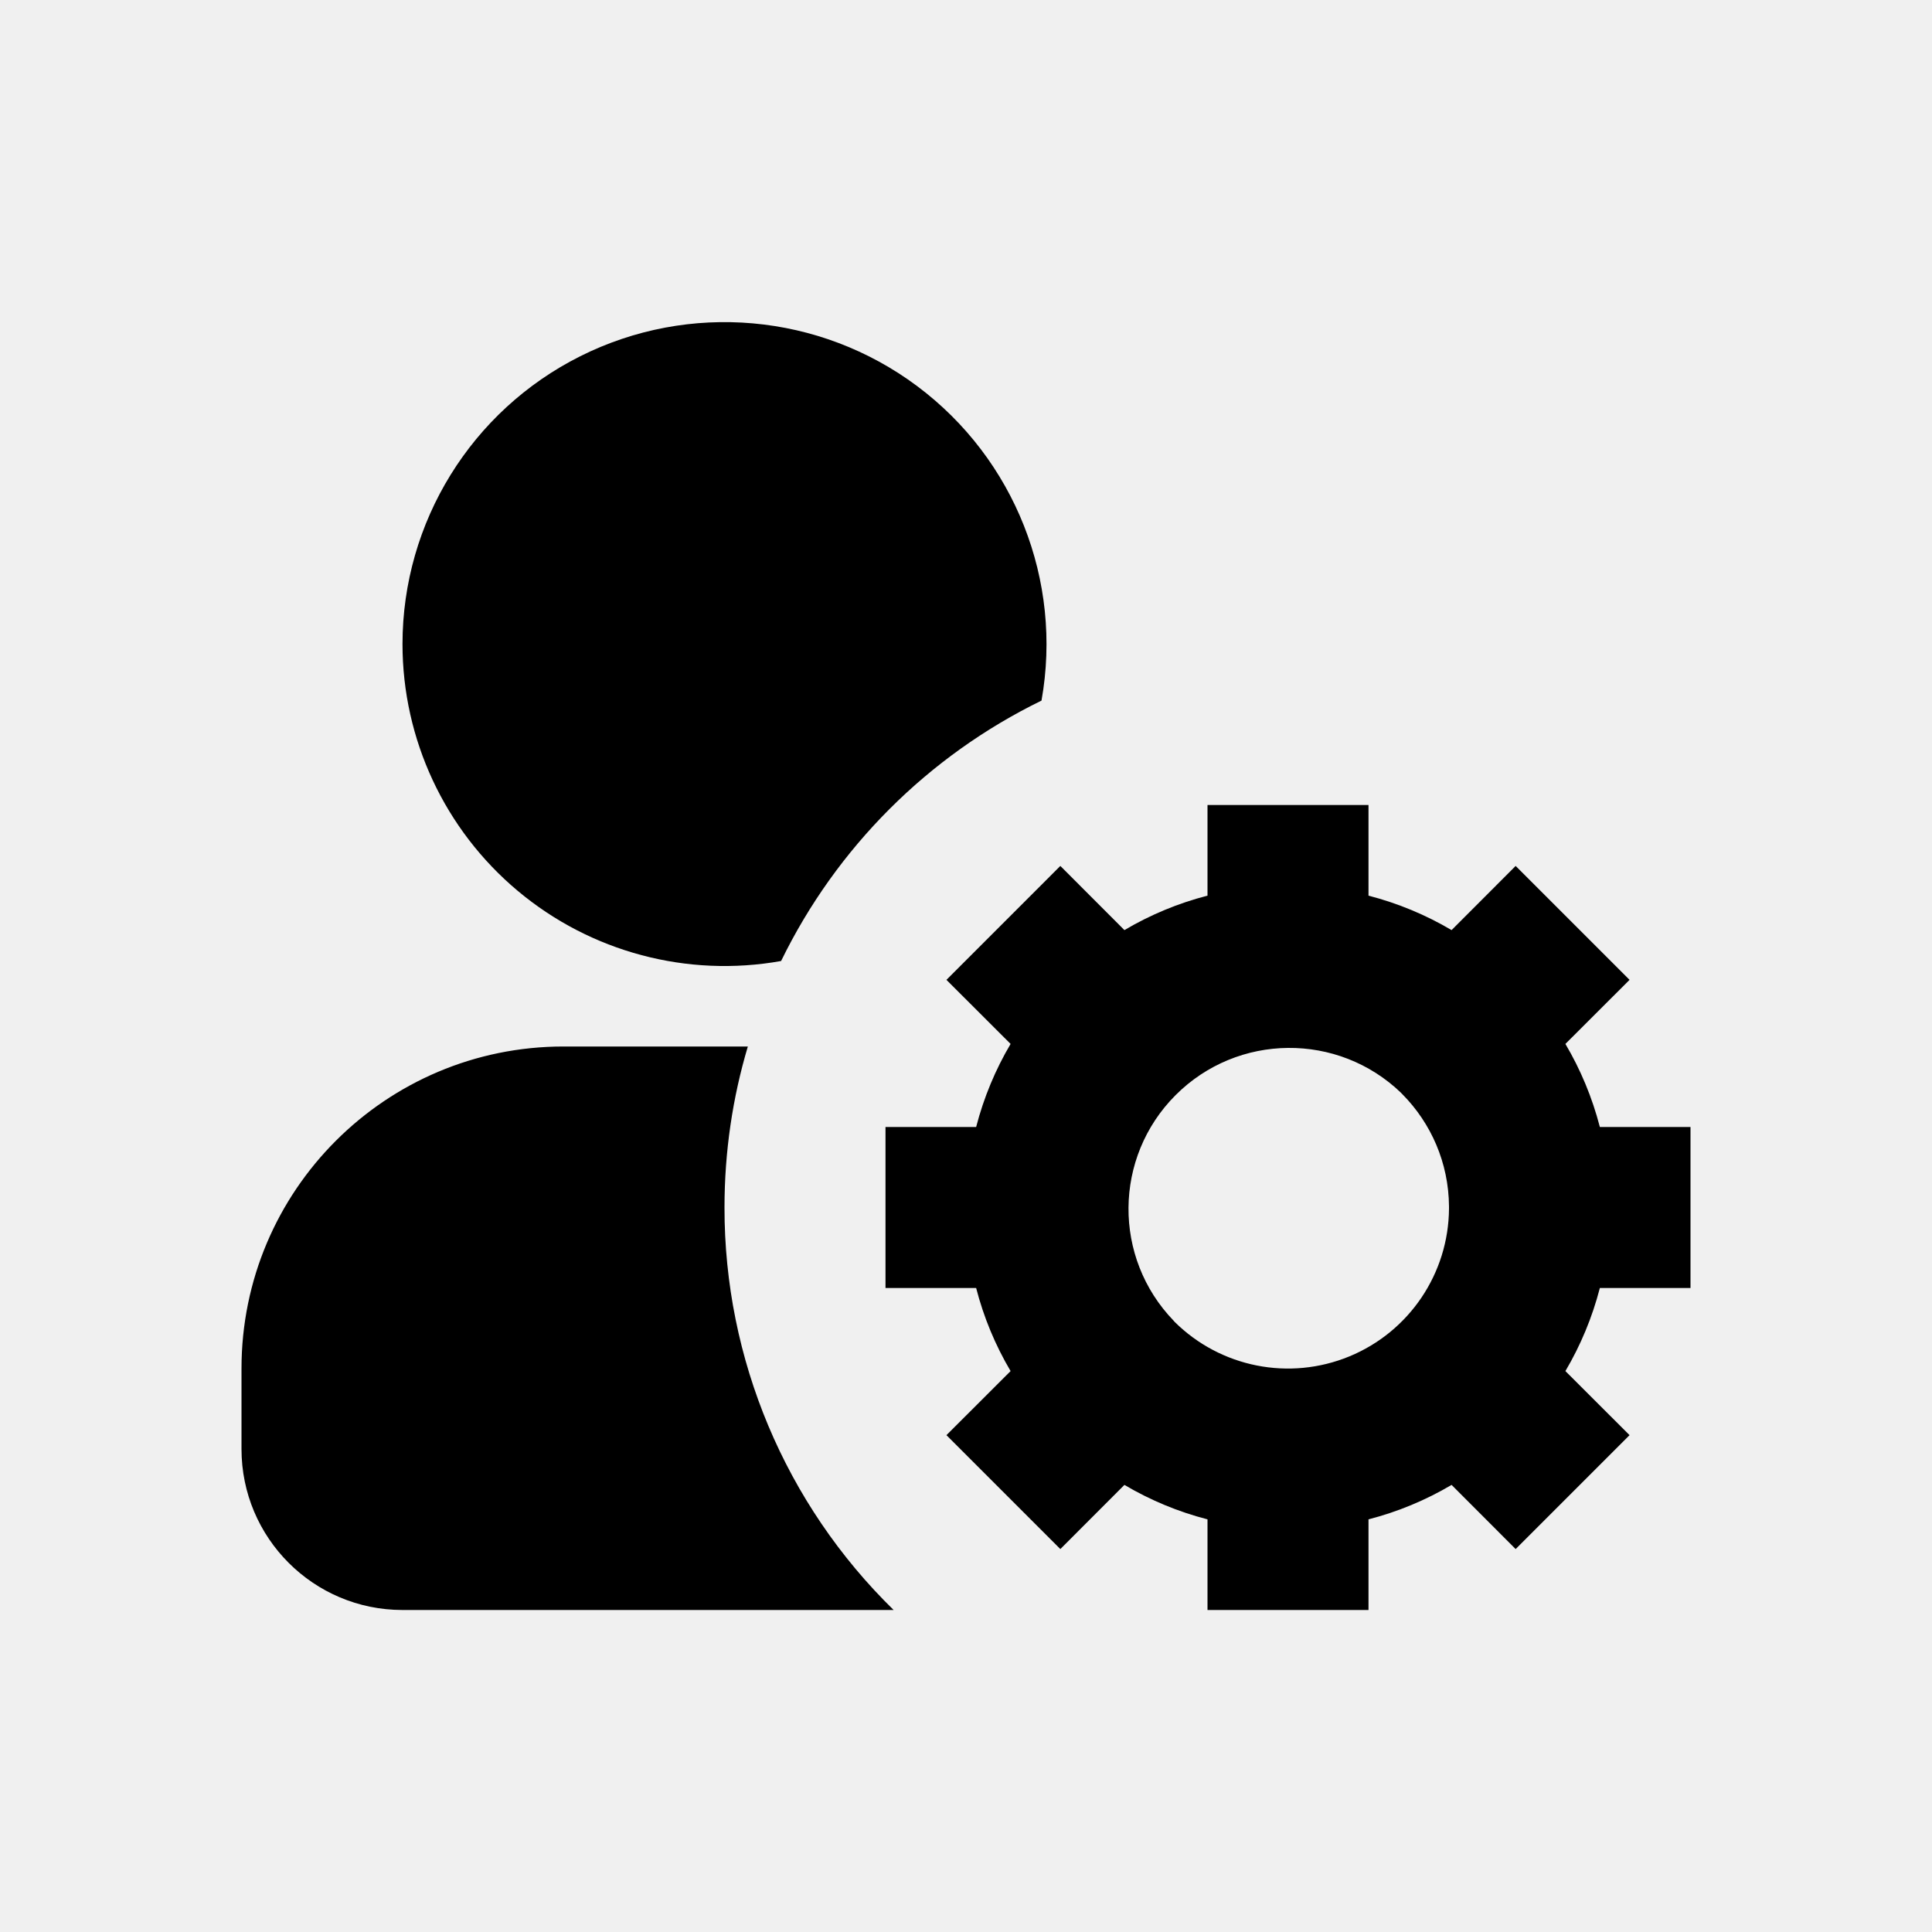
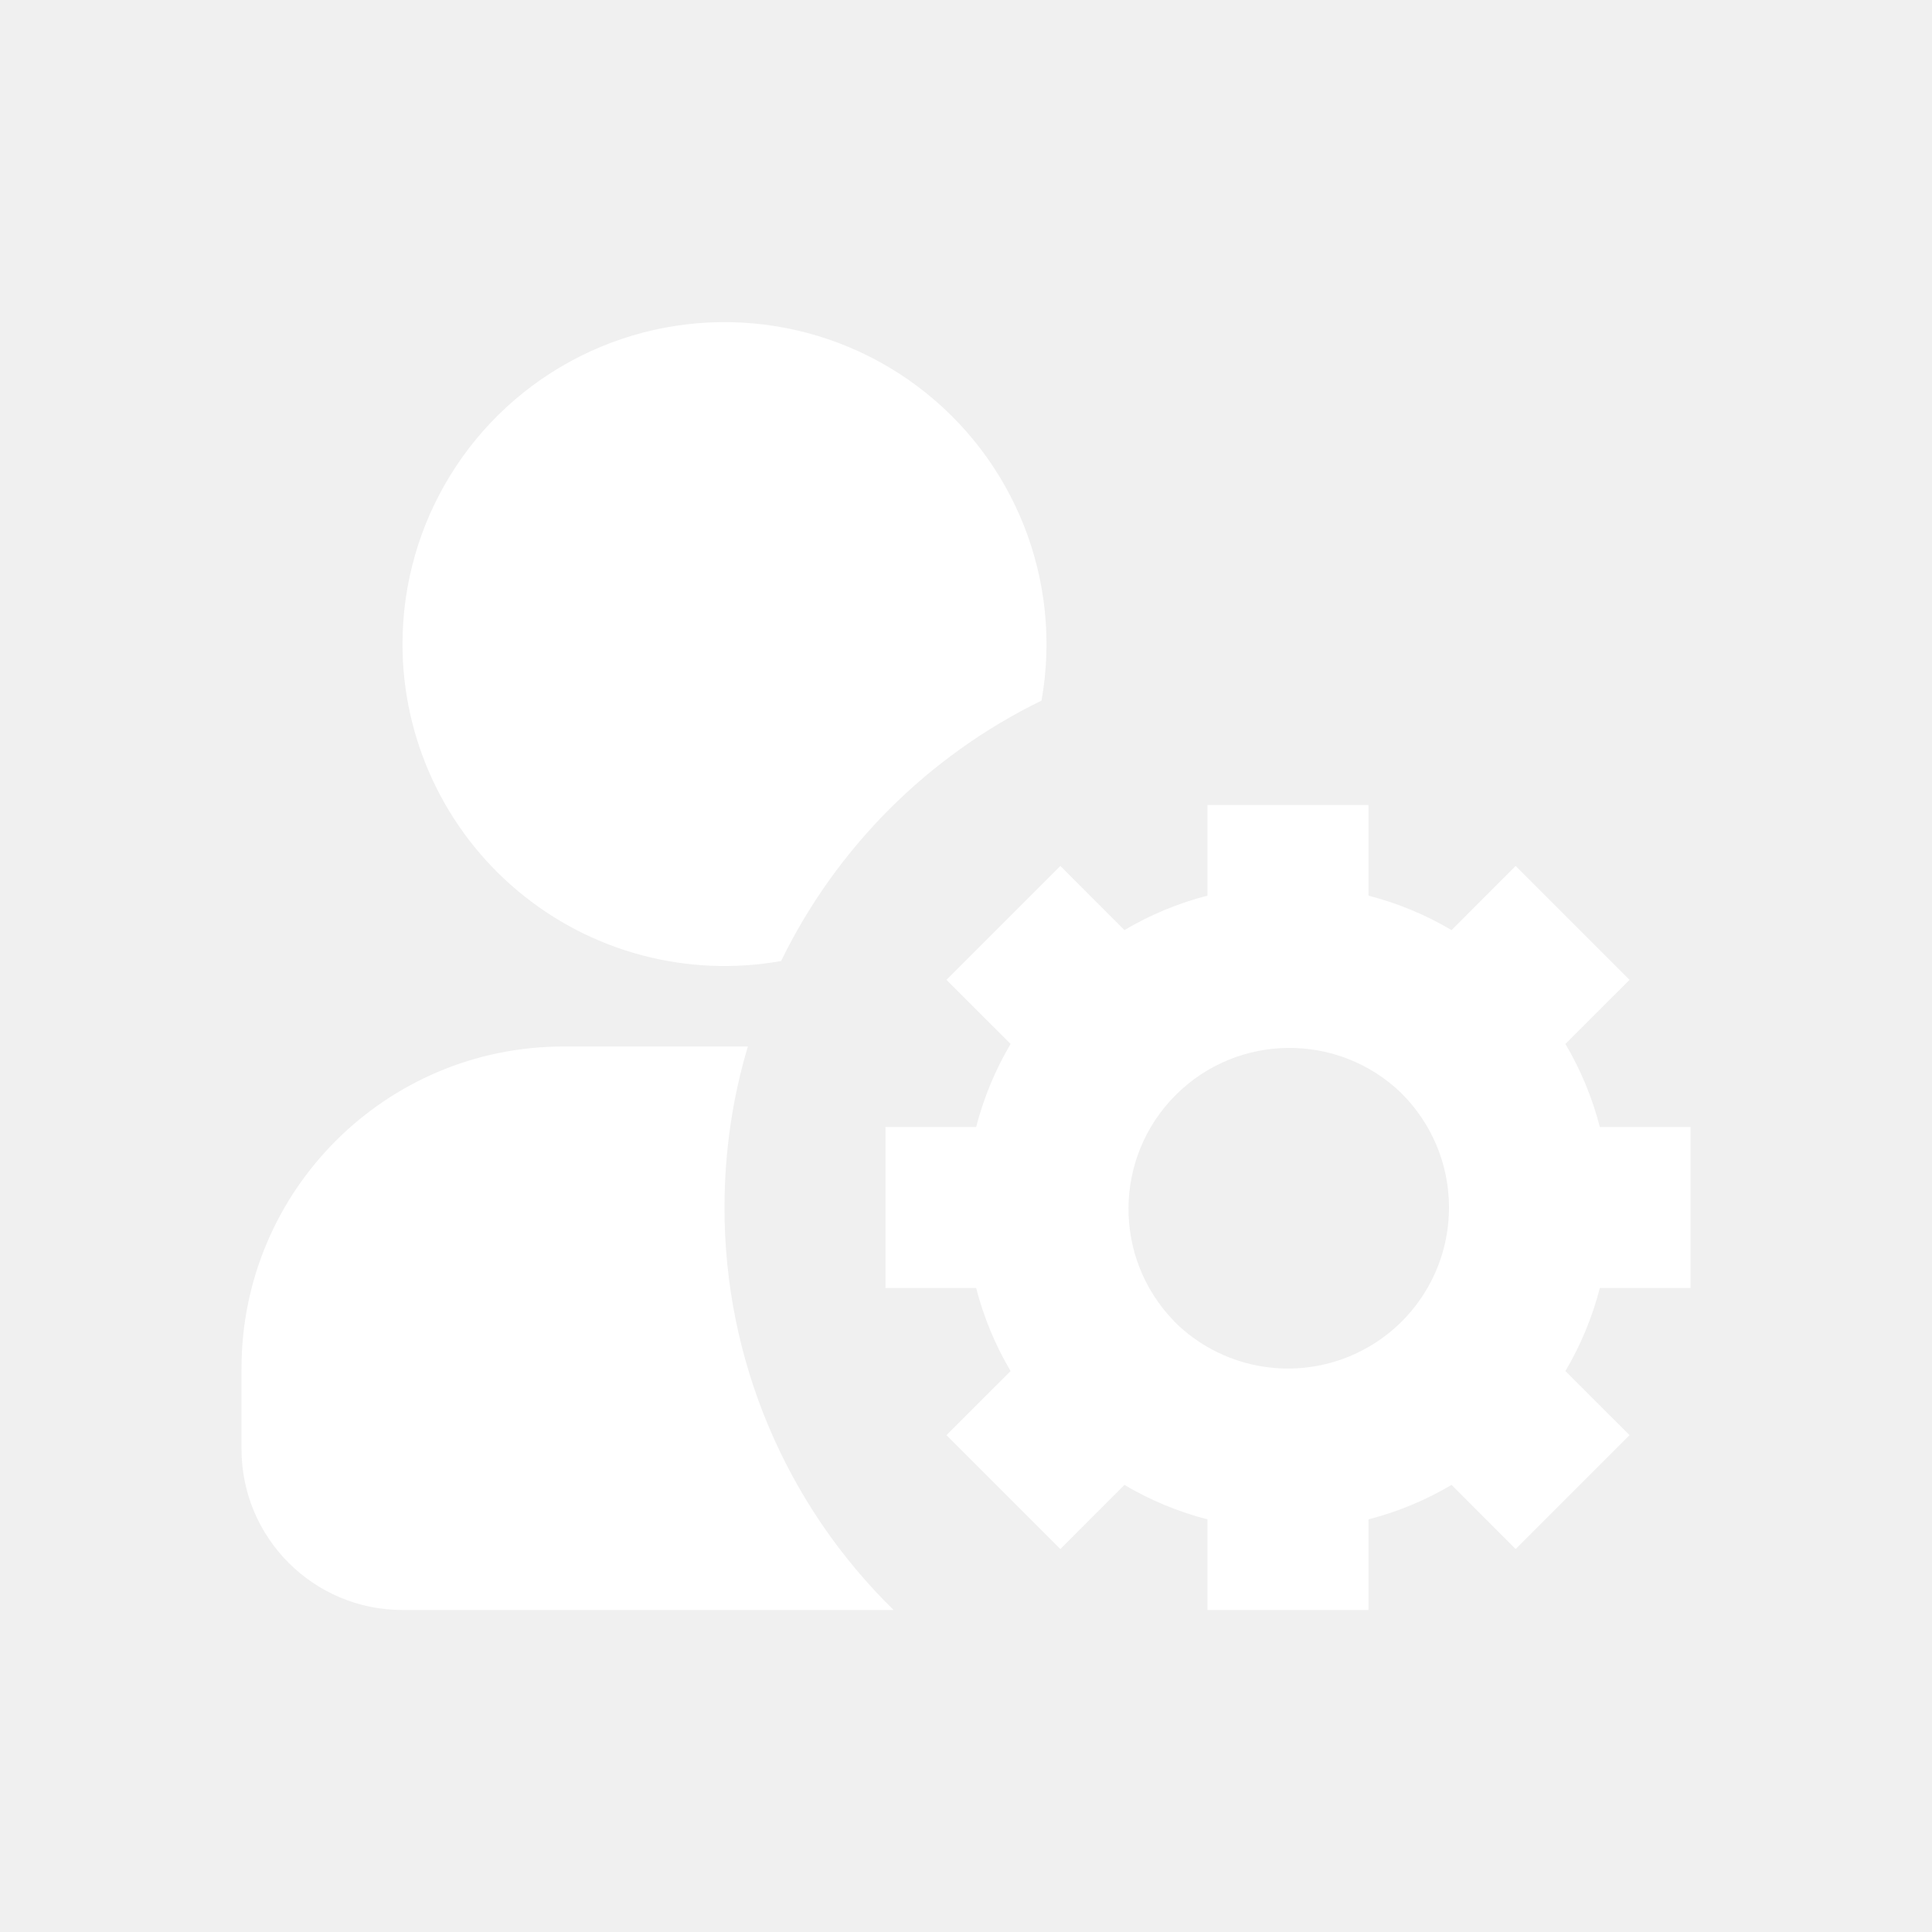
<svg xmlns="http://www.w3.org/2000/svg" viewBox="0 0 24 24">
-   <path fill-rule="evenodd" d="M17 10v1.126c.367.095.714.24 1.032.428l.796-.797 1.415 1.415-.797.796c.188.318.333.665.428 1.032H21v2h-1.126c-.095.367-.24.714-.428 1.032l.797.796-1.415 1.415-.796-.797a3.979 3.979 0 0 1-1.032.428V20h-2v-1.126a3.977 3.977 0 0 1-1.032-.428l-.796.797-1.415-1.415.797-.796A3.975 3.975 0 0 1 12.126 16H11v-2h1.126c.095-.367.24-.714.428-1.032l-.797-.796 1.415-1.415.796.797A3.977 3.977 0 0 1 15 11.126V10h2Zm.406 3.578.016.016c.354.358.574.85.578 1.392v.028a2 2 0 0 1-3.409 1.406l-.01-.012a2 2 0 0 1 2.826-2.83ZM5 8a4 4 0 1 1 7.938.703 7.029 7.029 0 0 0-3.235 3.235A4 4 0 0 1 5 8Zm4.29 5H7a4 4 0 0 0-4 4v1a2 2 0 0 0 2 2h6.101A6.979 6.979 0 0 1 9 15c0-.695.101-1.366.29-2Z" clip-rule="evenodd" />
+   <path fill-rule="evenodd" d="M17 10v1.126c.367.095.714.24 1.032.428l.796-.797 1.415 1.415-.797.796c.188.318.333.665.428 1.032H21v2h-1.126c-.095.367-.24.714-.428 1.032l.797.796-1.415 1.415-.796-.797a3.979 3.979 0 0 1-1.032.428V20h-2v-1.126a3.977 3.977 0 0 1-1.032-.428l-.796.797-1.415-1.415.797-.796A3.975 3.975 0 0 1 12.126 16H11v-2h1.126c.095-.367.24-.714.428-1.032l-.797-.796 1.415-1.415.796.797A3.977 3.977 0 0 1 15 11.126V10h2Zm.406 3.578.016.016c.354.358.574.85.578 1.392v.028a2 2 0 0 1-3.409 1.406l-.01-.012a2 2 0 0 1 2.826-2.83ZM5 8a4 4 0 1 1 7.938.703 7.029 7.029 0 0 0-3.235 3.235A4 4 0 0 1 5 8Zm4.29 5H7a4 4 0 0 0-4 4v1a2 2 0 0 0 2 2h6.101A6.979 6.979 0 0 1 9 15c0-.695.101-1.366.29-2Z" clip-rule="evenodd" fill="#ffffff" />
</svg>
